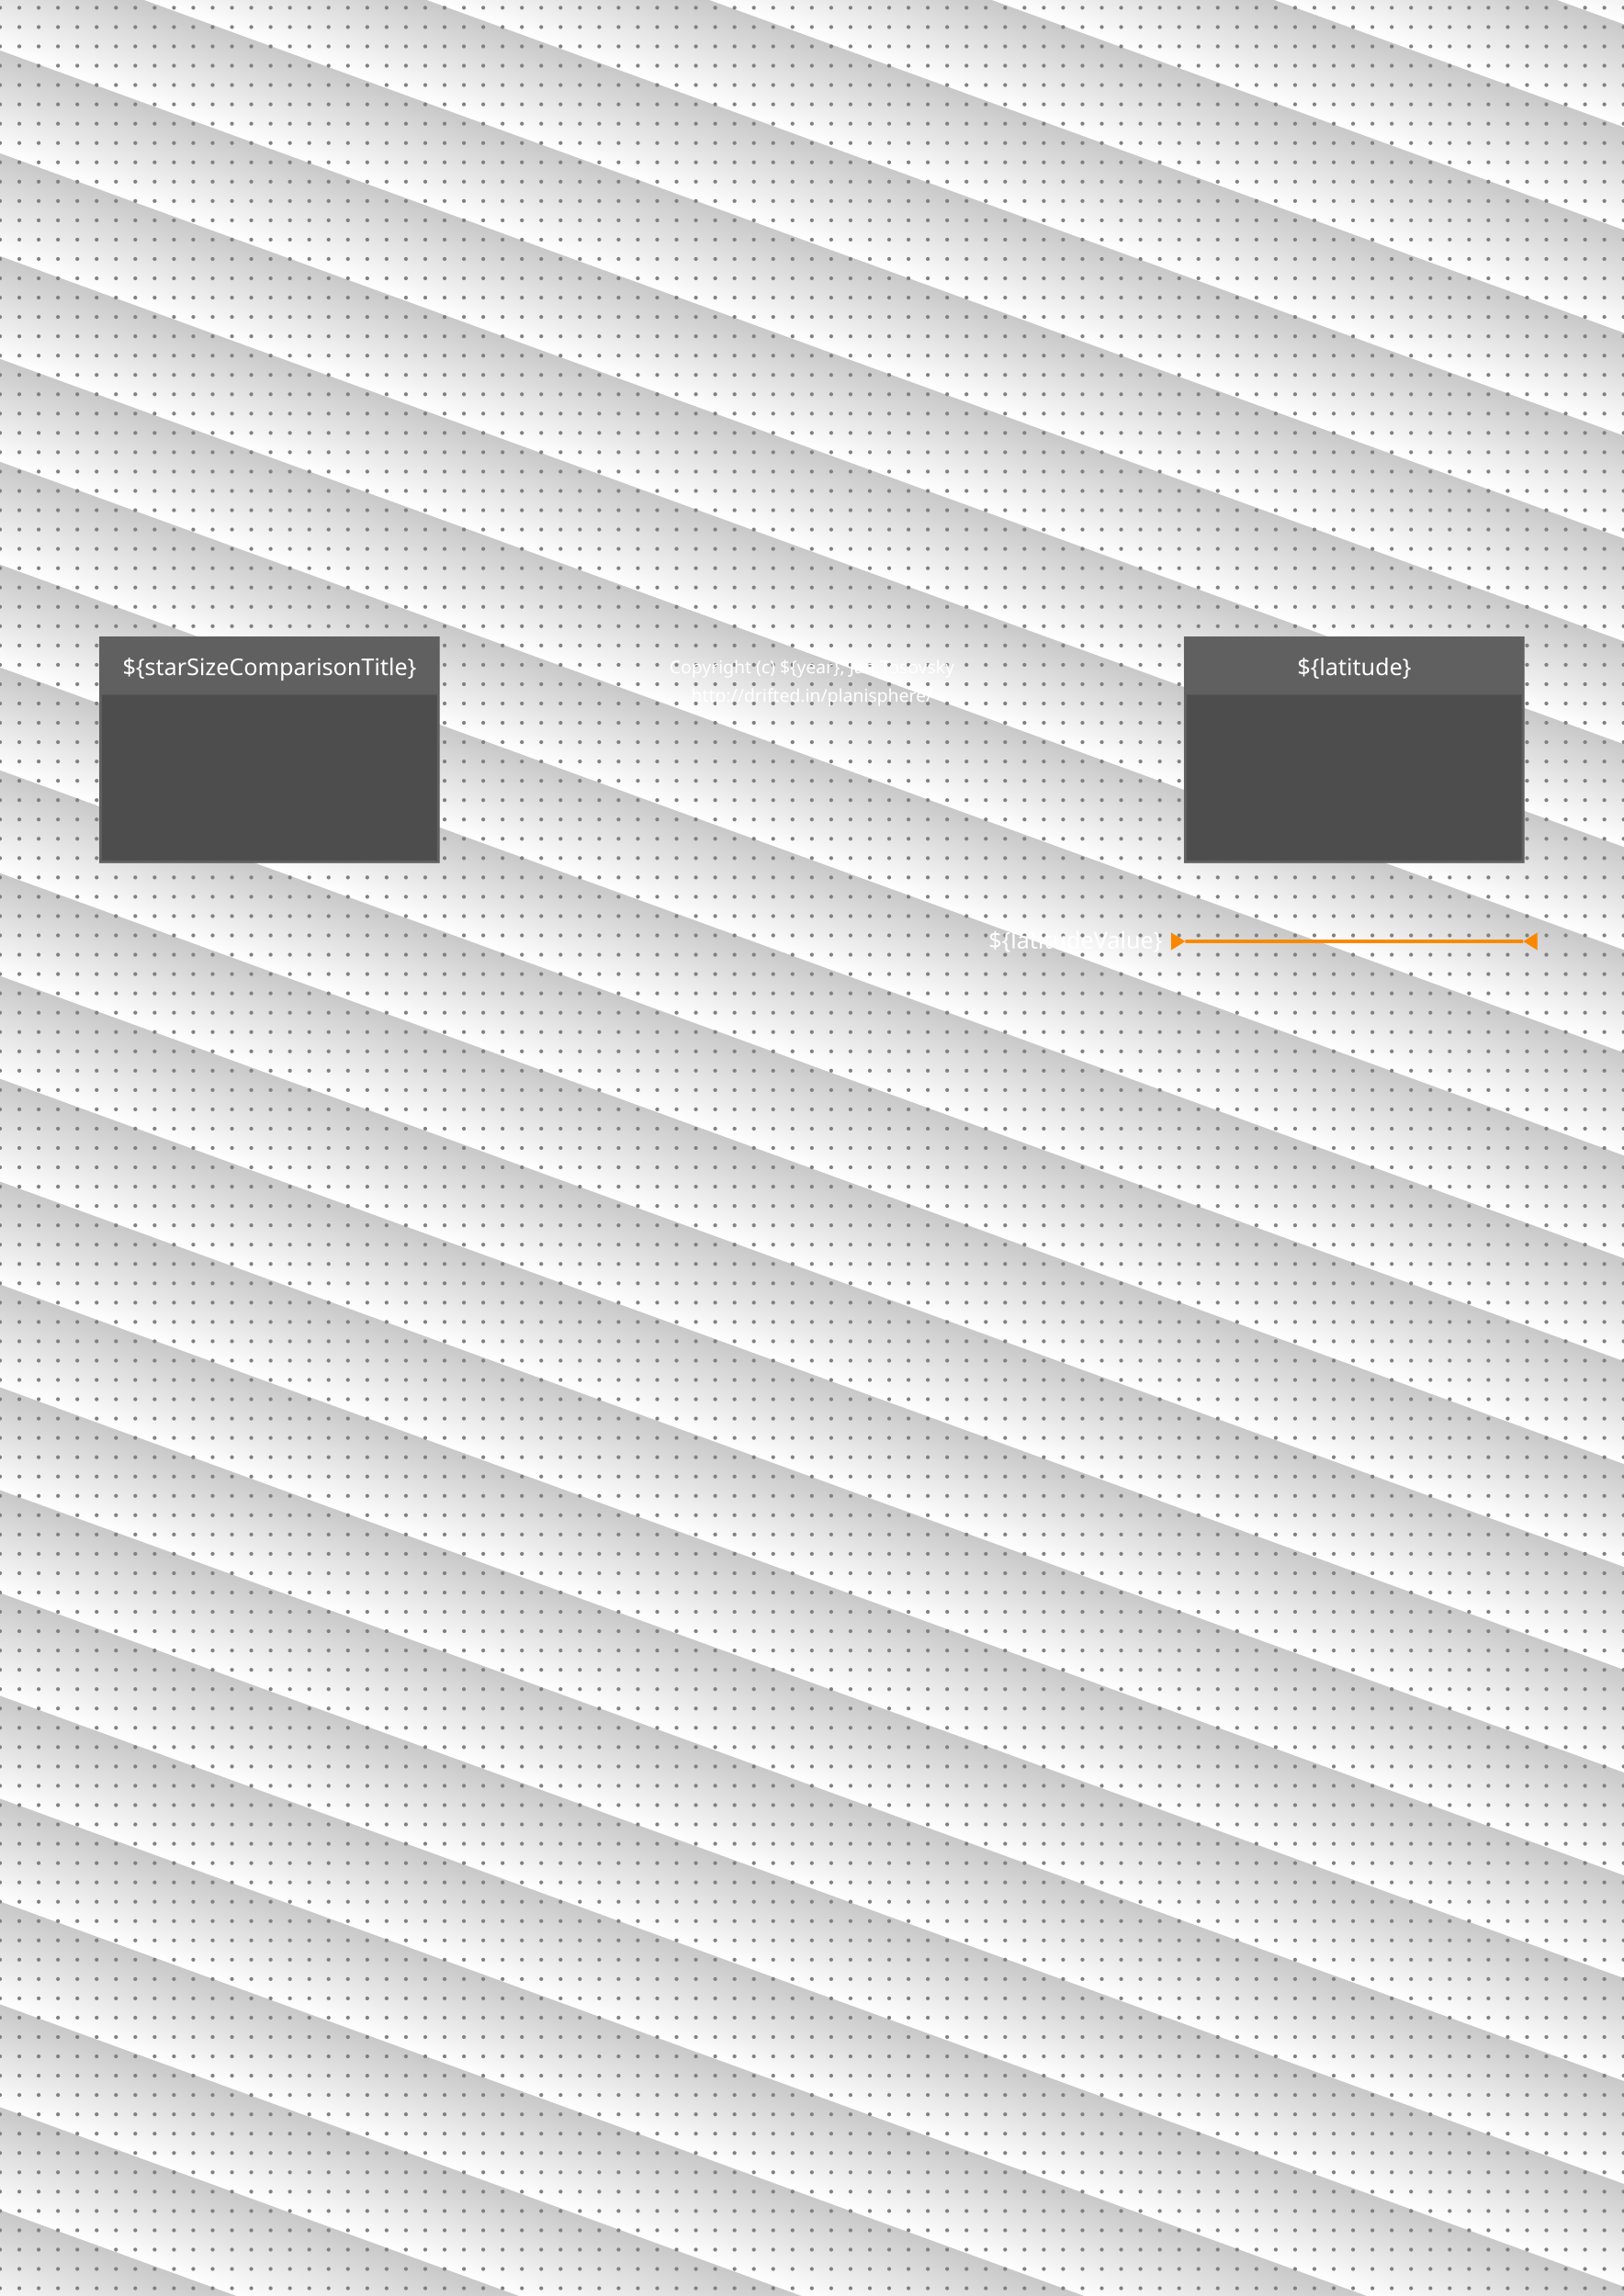
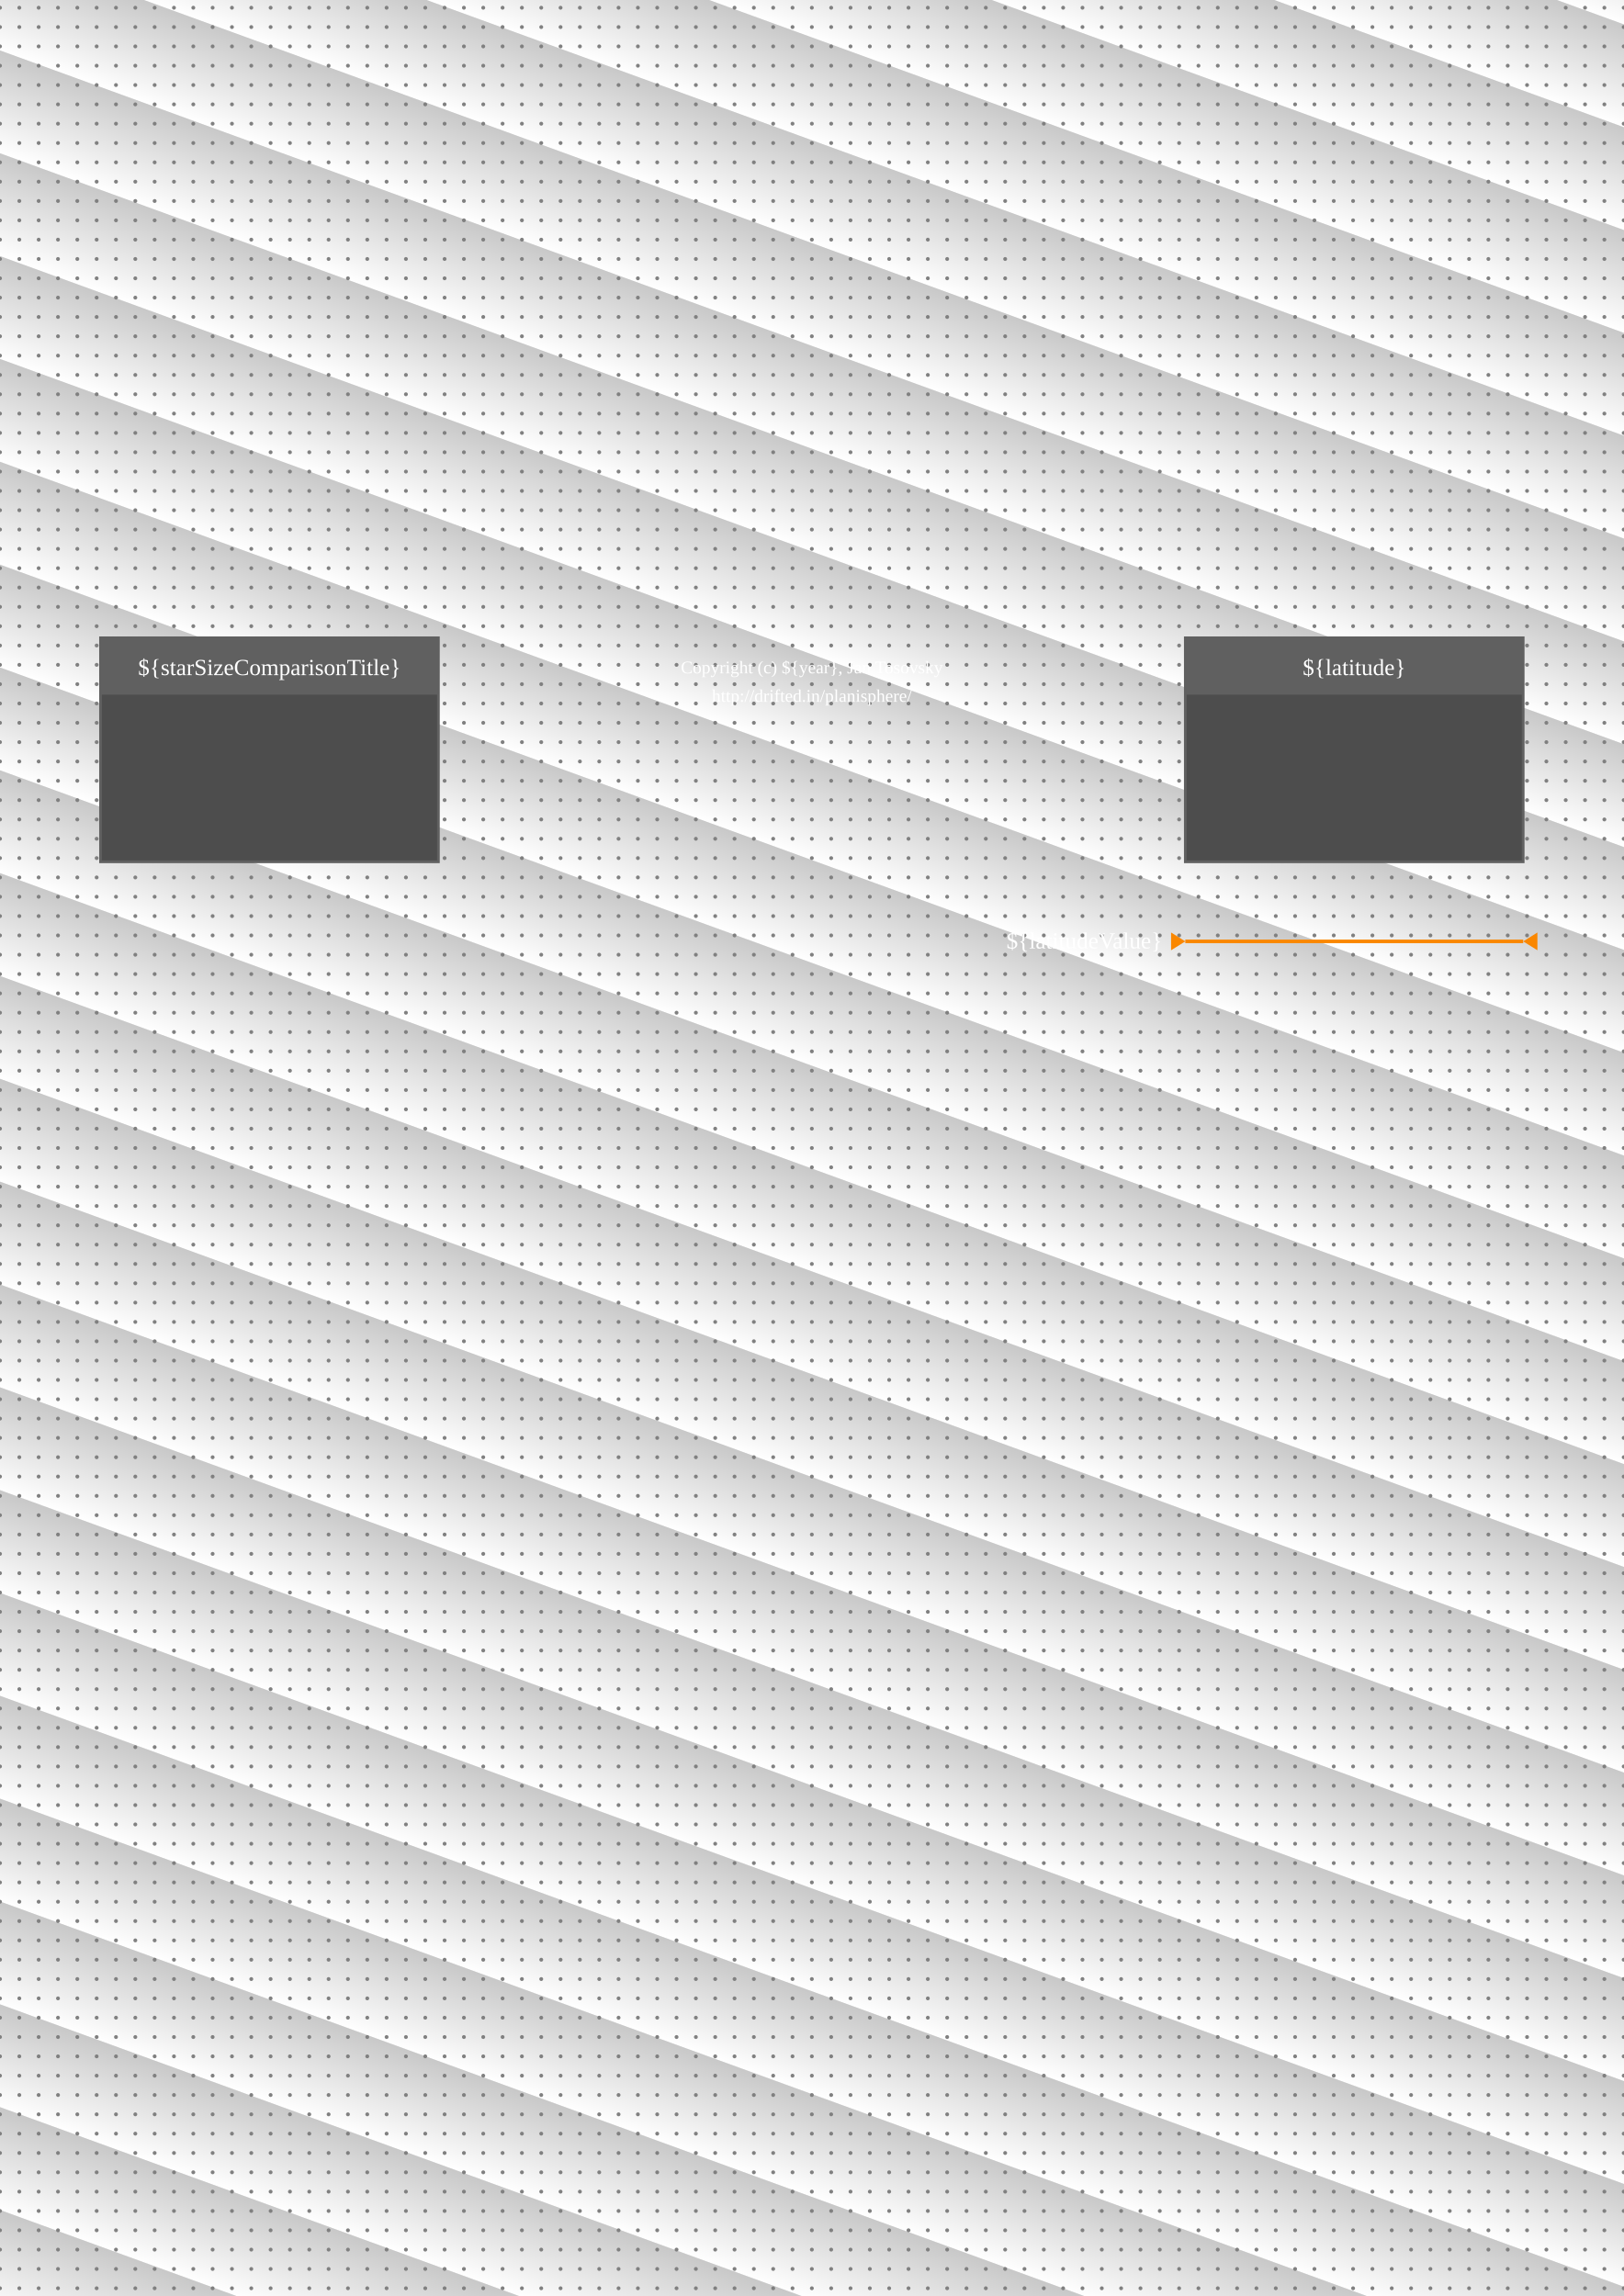
<svg xmlns="http://www.w3.org/2000/svg" xmlns:xlink="http://www.w3.org/1999/xlink" version="1.1" x="0" y="0" width="210mm" height="297mm" viewBox="0 0 840 1180">
  <defs>
    <style type="text/css" xml:space="preserve">
            
-             @font-face {font-family: "${print.droid-sans.name}"; src: url(${print.droid-sans});}
-             @font-face {font-family: "${print.planisphere.name}"; src: url(${print.planisphere});}
+             ${droid-sans.font-face}
+             ${planisphere.font-face}
            svg {
                margin: auto;
                background: white;
-                 font-family: "${print.droid-sans.name}";
+                 font-family: ${droid-sans.font-family};
            }
            .invisible {
                fill: none;
                stroke: none;
            }            
            .dialHoursMarkerMajor path {
                fill: #FA8700;
            }
            .dialHoursMarkerMajor text {
                fill: #DC2D00;
                text-anchor: middle;
                font-size: 16px;
            }
            .dialHoursMarkerMinor text {
                fill: #DC2D00;
                text-anchor: middle;
                font-size: 12px;
            }
            .dialHoursMarkerHalf {
                fill: #FA8700;
            }
            .cardinalPointLabel {
                font-size: 18px;
                fill: #FA8700;
                stroke: none;
                text-anchor: middle;
            }
            .cardinalPointTick,
            .mapAreaBorder {
                fill: white;
                stroke: #FA8700;
                stroke-width: 3;
            }
            .bendLine {
                stroke: #FA8700;
                stroke-width: 1;
                stroke-dasharray: 8 10;
                stroke-linecap: round;
                fill: none;
            }
            .pinMark {
                stroke: #DC2D00;
                stroke-width: 1;
                stroke-linecap: round;
            }
            .boxArea {
                fill: #4D4D4D;
                stroke: #606060;
                stroke-width: 1.5;
            }
            .boxHeader {
                fill: #606060;
                stroke: none;
            }
            .boxTitle {
                fill: white;
                font-size: 13px;
                text-anchor: middle;
            }
            .boxBody {
                fill: white;
                font-size: 9px;
            }
            .astroSymbols {
                fill: white;
-                 font-family: "${print.planisphere.name}";
+                 font-family: ${planisphere.font-family};
                font-size: 10px;
            }
            .copyright {
                font-size: 10px;
                text-anchor: middle;
                fill: white;
            }
            #latitudeMarkerDef text {
                fill: white;
                font-size: 13px;
            }
            #latitudeMarkerDef path {
                fill: #FA8700;
            }
            #latitudeMarkerDef line {
                stroke: #FA8700;
                stroke-width: 2;
            }
            .worldmap {
                fill: silver;
                stroke: none;
            }
            .star {
                fill: silver;
                stroke: none;
            }
            .star-label {
                fill: #FA8700;
                text-anchor: middle;
                font-size: 9px;
            }
            .end {
                text-anchor: end;
            }
            #spacer {
                fill: white;
                stroke: black;
                stroke-width: 1;
            }
            
        </style>
    <path id="mapArea" d="" />
    <path id="monthsArea" d="" />
    <path id="dialMonthsLabelMajorPath" d="" />
    <path id="dialMonthsLabelMinorPath" d="" />
    <g id="dialHoursMarkerMajorSingle" class="dialHoursMarkerMajor">
      <path d="M0 0L-22.17 38.4H22.17Z" stroke="none" />
      <text y="30" x="0">#</text>
    </g>
    <g id="dialHoursMarkerMajorDouble" class="dialHoursMarkerMajor">
      <path d="M0 0L-22.17 38.4H22.17Z" stroke="none" />
      <g transform="rotate(180)">
        <text y="-20" x="0">#</text>
      </g>
    </g>
    <g id="dialHoursMarkerMinorSingle" class="dialHoursMarkerMinor">
      <text y="56" x="0">#</text>
    </g>
    <g id="dialHoursMarkerMinorDouble" class="dialHoursMarkerMinor">
      <g transform="rotate(180)">
        <text y="-45" x="0">#</text>
      </g>
    </g>
    <g id="dialHoursMarkerHalf" class="dialHoursMarkerHalf">
      <path d="M0 0L-4.434 7.68H4.434Z" stroke="none" />
    </g>
    <g id="cardinalPointLabelPaths" />
    <linearGradient id="grey" x1="0%" y1="0%" x2="0%" y2="100%">
      <stop offset="0%" style="stop-color:rgb(200,200,200);stop-opacity:1" />
      <stop offset="100%" style="stop-color:rgb(255,255,255);stop-opacity:1" />
    </linearGradient>
    <rect id="rect" x="-500" y="0" width="2000" height="50" fill="url(#grey)" />
    <path id="dottedLine" d="M0 0L1180 0" stroke-dasharray="0 10" stroke-width="2" stroke="grey" stroke-linecap="round" fill="none" />
    <g id="dottedGroup">
      <use x="0" y="0" xlink:href="#dottedLine" />
      <use x="0" y="10" xlink:href="#dottedLine" />
      <use x="0" y="20" xlink:href="#dottedLine" />
      <use x="0" y="30" xlink:href="#dottedLine" />
      <use x="0" y="40" xlink:href="#dottedLine" />
      <use x="0" y="50" xlink:href="#dottedLine" />
      <use x="0" y="60" xlink:href="#dottedLine" />
      <use x="0" y="70" xlink:href="#dottedLine" />
      <use x="0" y="80" xlink:href="#dottedLine" />
      <use x="0" y="90" xlink:href="#dottedLine" />
    </g>
    <g id="dottedBlock">
      <use x="0" y="0" xlink:href="#dottedGroup" />
      <use x="0" y="100" xlink:href="#dottedGroup" />
      <use x="0" y="200" xlink:href="#dottedGroup" />
      <use x="0" y="300" xlink:href="#dottedGroup" />
      <use x="0" y="400" xlink:href="#dottedGroup" />
    </g>
    <g id="dottedBackground">
      <use x="0" y="0" xlink:href="#dottedBlock" />
      <use x="0" y="500" xlink:href="#dottedBlock" />
      <use x="0" y="1000" xlink:href="#dottedBlock" />
    </g>
    <g id="latitudeMarkerDef">
      <text x="-13" y="4" text-anchor="end">${latitudeValue}</text>
      <path d="M0 0L-8 -5L-8 5Z" />
      <path d="M190 0L198 -5L198 5Z" />
      <line x1="0" y1="0" x2="190" y2="0" />
    </g>
  </defs>
  <g transform="rotate(20, 420, 590)">
    <use x="0" y="-150" xlink:href="#rect" />
    <use x="0" y="-100" xlink:href="#rect" />
    <use x="0" y="-50" xlink:href="#rect" />
    <use x="0" y="0" xlink:href="#rect" />
    <use x="0" y="50" xlink:href="#rect" />
    <use x="0" y="100" xlink:href="#rect" />
    <use x="0" y="150" xlink:href="#rect" />
    <use x="0" y="200" xlink:href="#rect" />
    <use x="0" y="250" xlink:href="#rect" />
    <use x="0" y="300" xlink:href="#rect" />
    <use x="0" y="350" xlink:href="#rect" />
    <use x="0" y="400" xlink:href="#rect" />
    <use x="0" y="450" xlink:href="#rect" />
    <use x="0" y="500" xlink:href="#rect" />
    <use x="0" y="550" xlink:href="#rect" />
    <use x="0" y="600" xlink:href="#rect" />
    <use x="0" y="650" xlink:href="#rect" />
    <use x="0" y="700" xlink:href="#rect" />
    <use x="0" y="750" xlink:href="#rect" />
    <use x="0" y="800" xlink:href="#rect" />
    <use x="0" y="850" xlink:href="#rect" />
    <use x="0" y="900" xlink:href="#rect" />
    <use x="0" y="950" xlink:href="#rect" />
    <use x="0" y="1000" xlink:href="#rect" />
    <use x="0" y="1050" xlink:href="#rect" />
    <use x="0" y="1100" xlink:href="#rect" />
    <use x="0" y="1150" xlink:href="#rect" />
    <use x="0" y="1200" xlink:href="#rect" />
    <use x="0" y="1250" xlink:href="#rect" />
    <use x="0" y="1300" xlink:href="#rect" />
  </g>
  <use x="0" y="0" xlink:href="#dottedBackground" />
  <g transform="translate(420, 740) scale(0.92, 0.92)">
    <g id="contentGenerated">
      <g id="frontGraphics">
        <g transform="translate(0, -941)">
          <g id="spacer" />
        </g>
        <g id="cover" />
        <g id="scales" />
        <g id="mapAreaBorder" />
      </g>
    </g>
    <g transform="translate(0, -430)">
      <text class="copyright">Copyright (c) ${year}, Jan Tosovsky</text>
      <text y="16" class="copyright">http://drifted.in/planisphere/</text>
    </g>
    <g transform="translate(-400, -450)">
      <g id="objectSymbolsBox">
        <rect class="boxArea" x="0" y="0" width="190" height="126" />
        <rect class="boxHeader" x="0" y="0" width="190" height="32" />
        <text x="95" y="21" class="boxTitle">${starSizeComparisonTitle}</text>
        <g transform="translate(0.75, 32)">
          <g id="starSizeComparison" />
        </g>
      </g>
    </g>
    <g transform="translate(210, -450)">
      <g id="latitudeBox">
        <rect class="boxArea" x="0" y="0" width="190" height="126" />
        <rect class="boxHeader" x="0" y="0" width="190" height="32" />
        <text x="95" y="21" class="boxTitle">${latitude}</text>
        <g transform="translate(0.75, 32)">
          <g id="worldmap" />
        </g>
        <g transform="translate(0, 78.25)">
          <use id="latitudeMarker" x="0" y="92.5" xlink:href="#latitudeMarkerDef" />
        </g>
      </g>
    </g>
  </g>
</svg>
